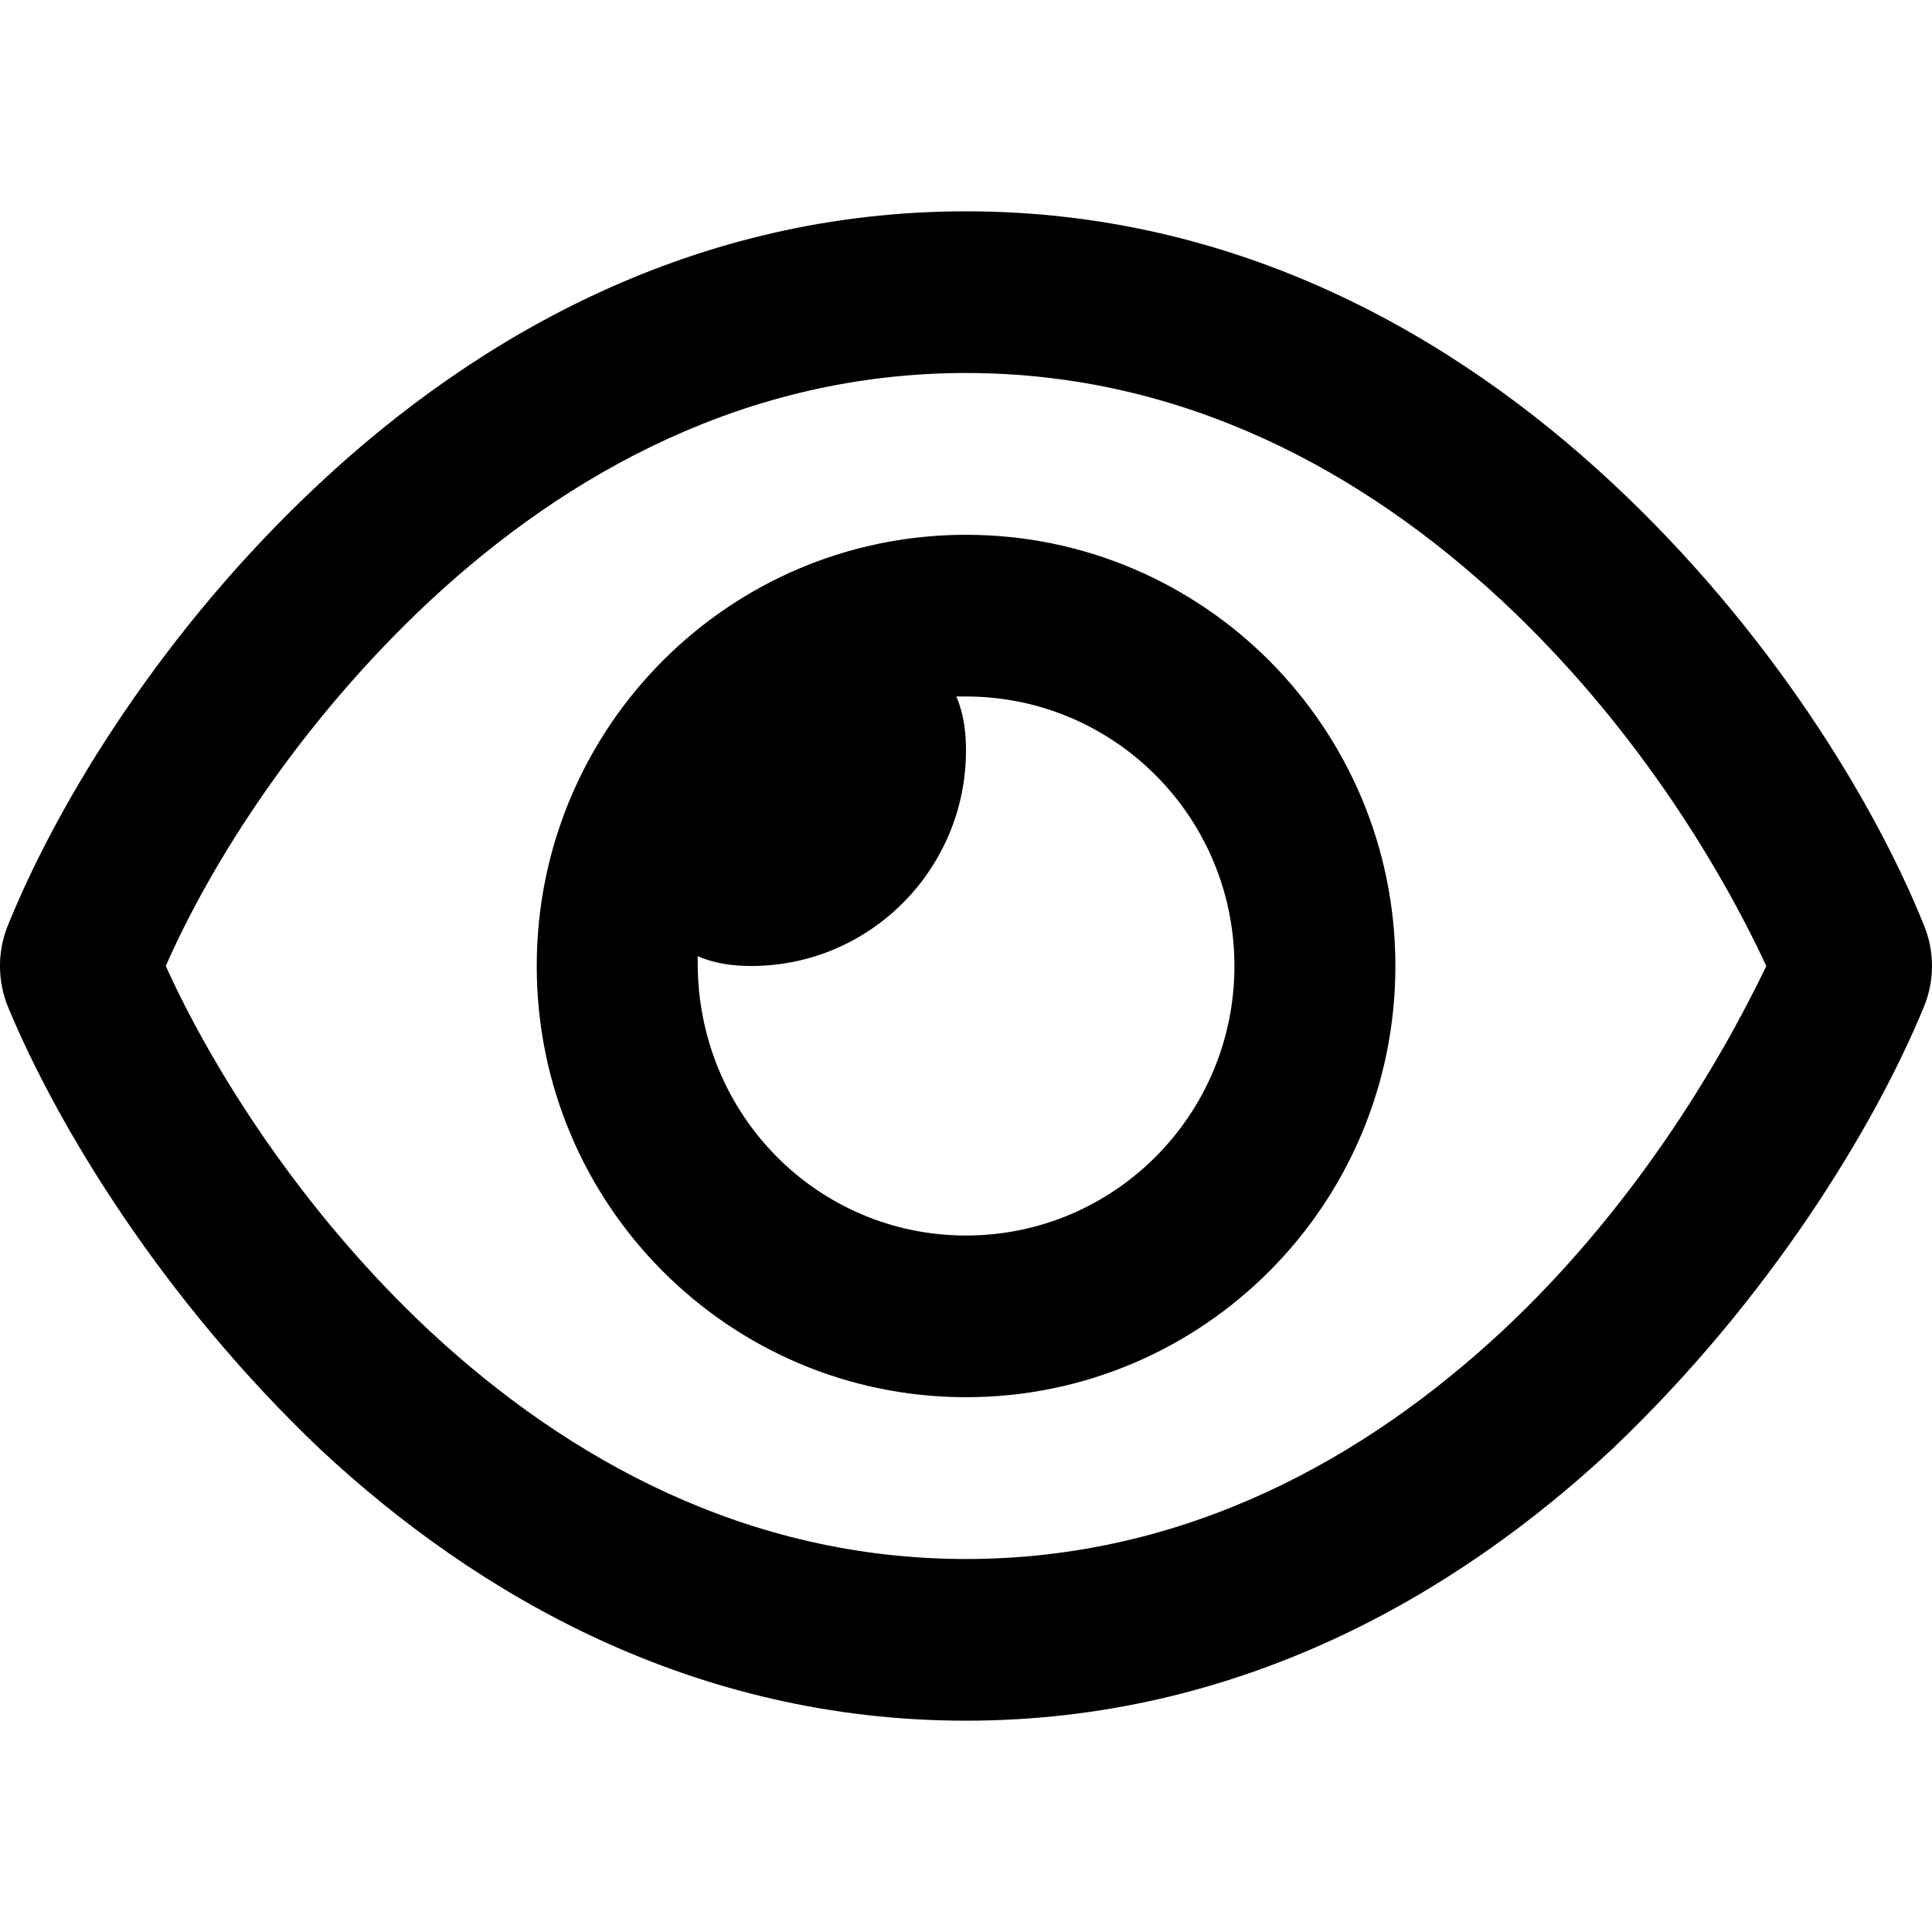
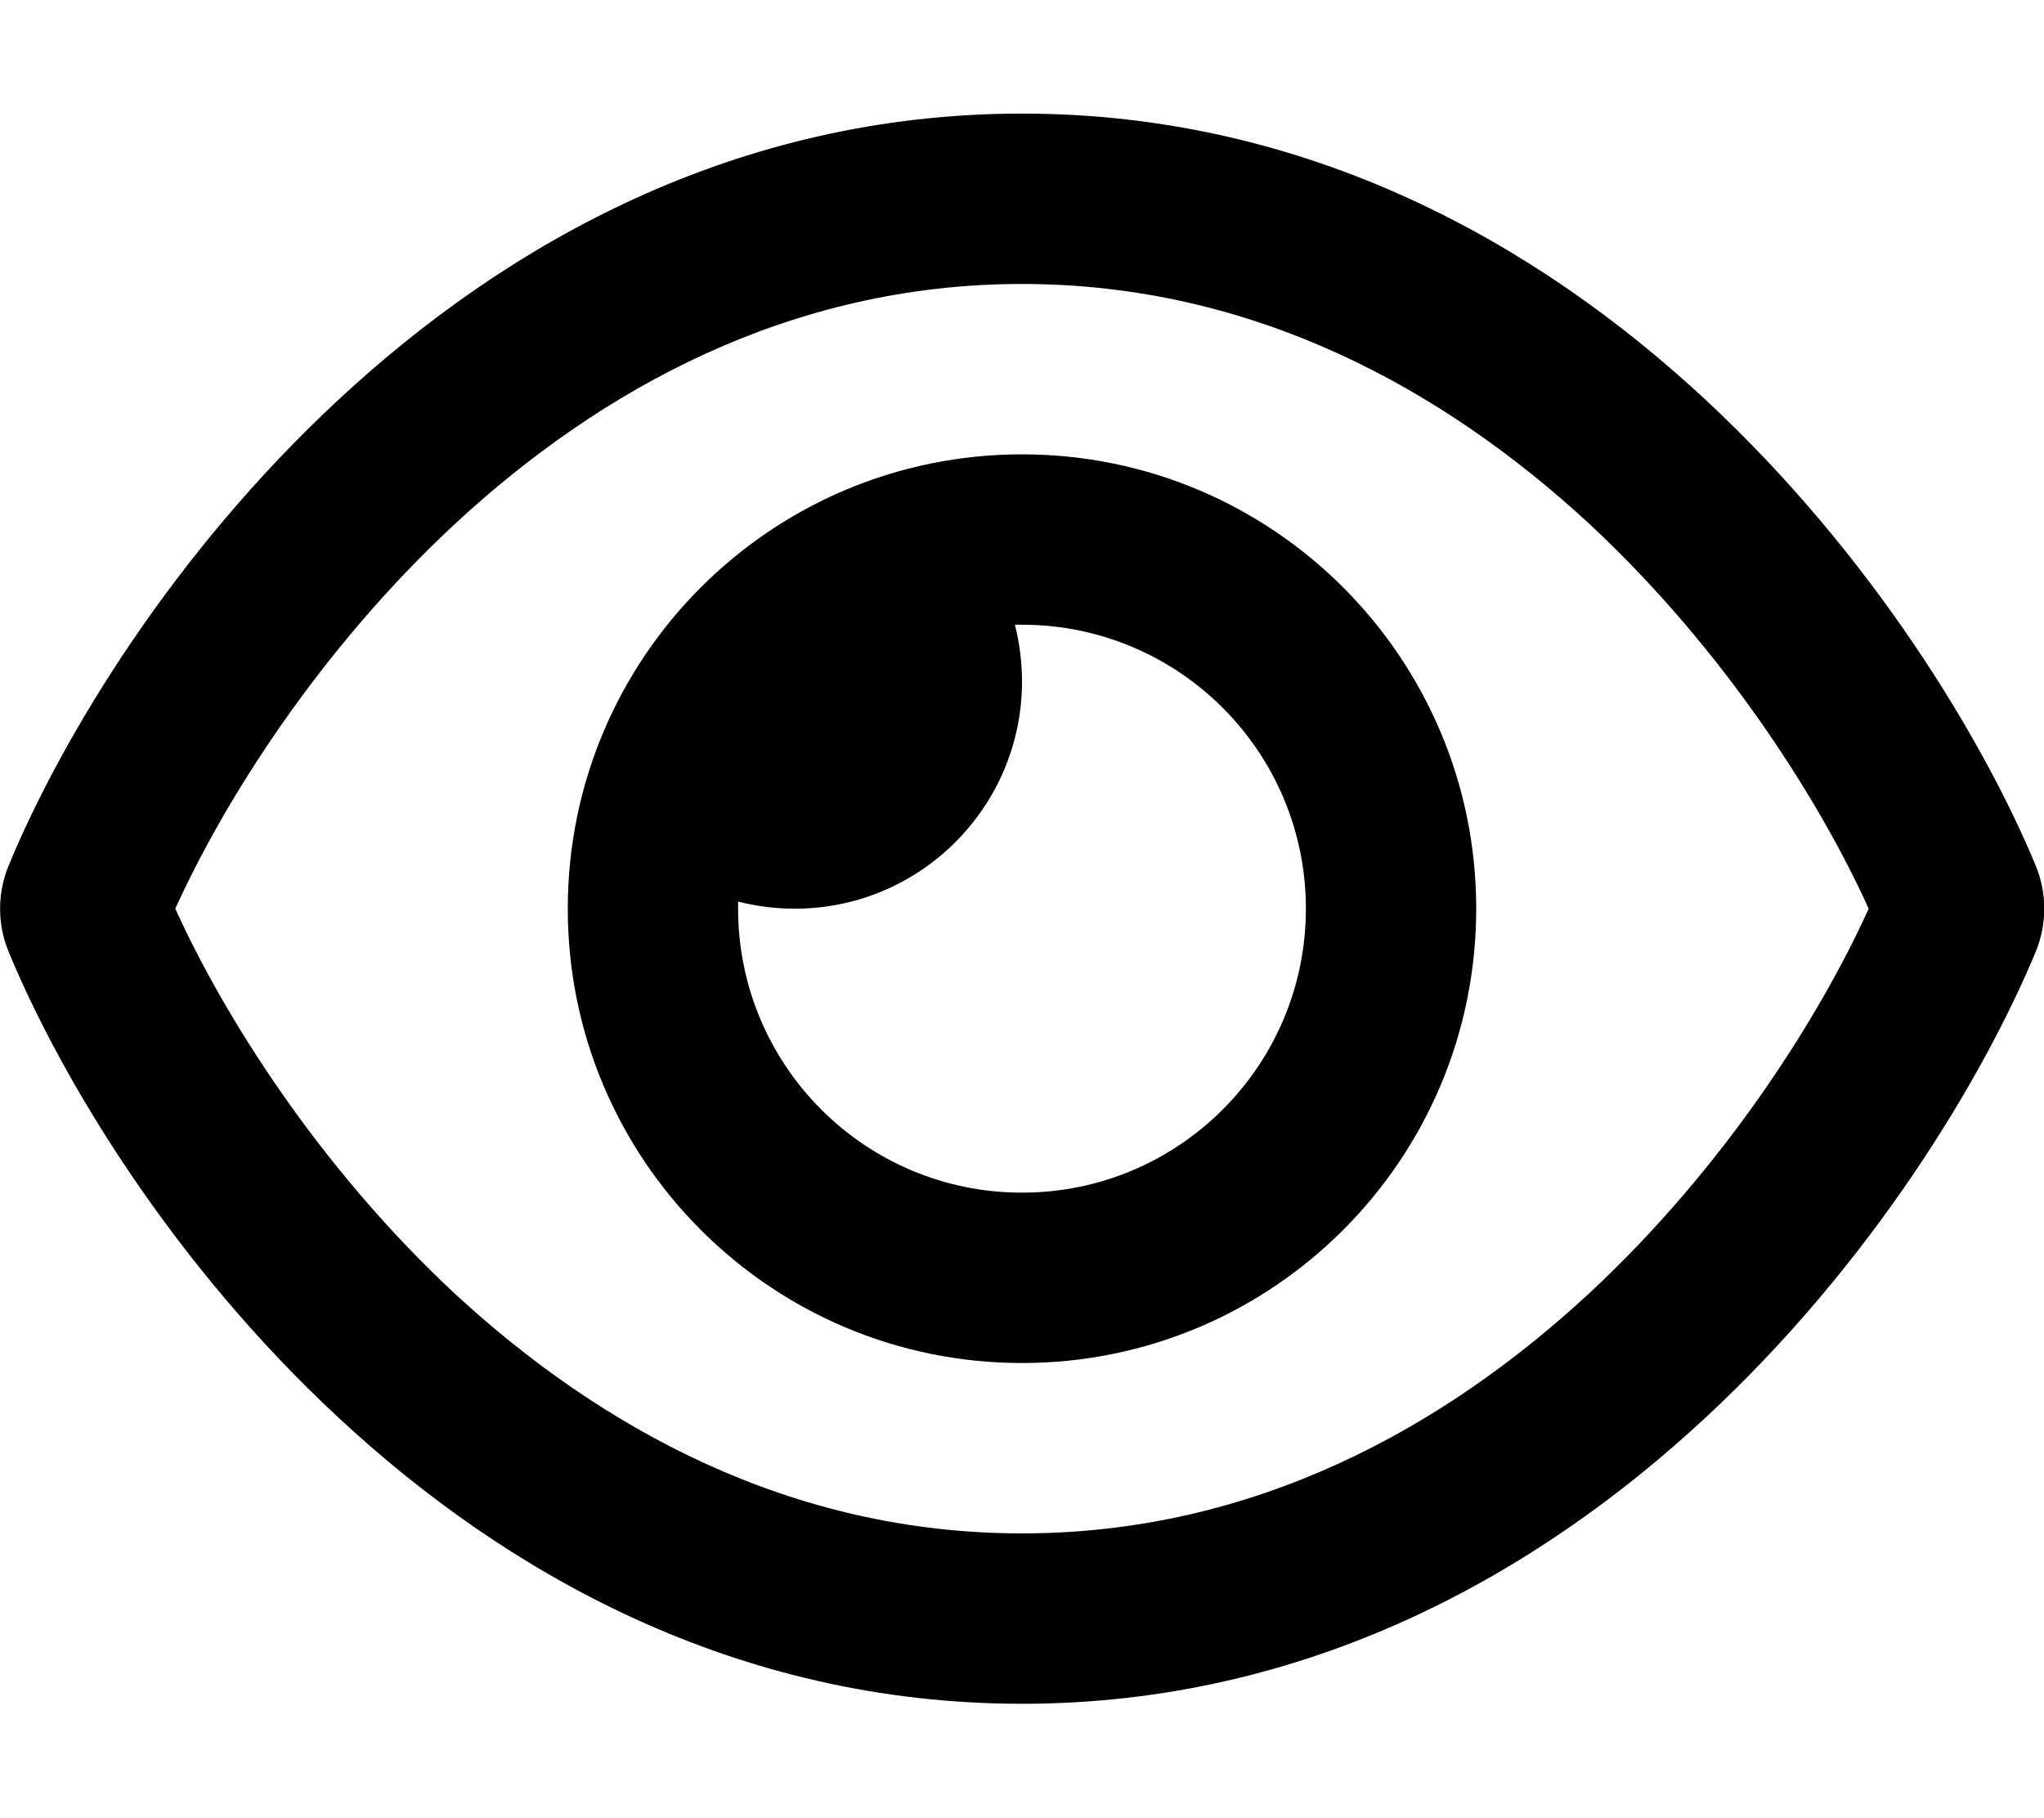
- <svg xmlns="http://www.w3.org/2000/svg" viewBox="0 0 16 16">
-   <path d="M4.445 8C4.445 6.027 6.036 4.429 8 4.429C9.964 4.429 11.556 6.027 11.556 8C11.556 9.973 9.964 11.571 8 11.571C6.036 11.571 4.445 9.973 4.445 8ZM8 10.232C9.228 10.232 10.223 9.233 10.223 8C10.223 6.767 9.228 5.768 8 5.768C7.981 5.768 7.964 5.768 7.92 5.768C7.981 5.91 8 6.061 8 6.214C8 7.199 7.203 8 6.222 8C6.07 8 5.92 7.98 5.778 7.919C5.778 7.964 5.778 7.98 5.778 7.975C5.778 9.233 6.773 10.232 8 10.232ZM2.651 3.999C3.959 2.778 5.756 1.75 8 1.75C10.245 1.75 12.042 2.778 13.351 3.999C14.651 5.21 15.52 6.636 15.931 7.657C16.023 7.877 16.023 8.123 15.931 8.343C15.52 9.339 14.651 10.765 13.351 12.001C12.042 13.223 10.245 14.25 8 14.25C5.756 14.25 3.959 13.223 2.651 12.001C1.351 10.765 0.482 9.339 0.068 8.343C-0.023 8.123 -0.023 7.877 0.068 7.657C0.482 6.636 1.351 5.21 2.651 3.999ZM8 3.089C6.189 3.089 4.7 3.915 3.558 4.978C2.489 5.977 1.751 7.138 1.373 8C1.751 8.837 2.489 10.023 3.558 11.022C4.7 12.085 6.189 12.911 8 12.911C9.812 12.911 11.3 12.085 12.442 11.022C13.512 10.023 14.226 8.837 14.628 8C14.226 7.138 13.512 5.977 12.442 4.978C11.3 3.915 9.812 3.089 8 3.089Z" />
+ <svg xmlns="http://www.w3.org/2000/svg" viewBox="0 0 576 512">
+   <path d="M288 80c-65.2 0-118.8 29.6-159.9 67.7C89.6 183.5 63 226 49.4 256c13.6 30 40.2 72.5 78.6 108.3C169.2 402.4 222.8 432 288 432s118.8-29.6 159.9-67.7C486.4 328.5 513 286 526.6 256c-13.6-30-40.2-72.5-78.6-108.3C406.8 109.6 353.2 80 288 80zM95.4 112.6C142.5 68.8 207.2 32 288 32s145.5 36.8 192.6 80.6c46.8 43.5 78.1 95.4 93 131.1c3.3 7.9 3.3 16.7 0 24.6c-14.9 35.7-46.2 87.7-93 131.1C433.5 443.2 368.8 480 288 480s-145.5-36.8-192.6-80.6C48.6 356 17.3 304 2.5 268.3c-3.3-7.9-3.3-16.7 0-24.6C17.3 208 48.6 156 95.4 112.6zM288 336c44.2 0 80-35.8 80-80s-35.8-80-80-80c-.7 0-1.3 0-2 0c1.3 5.1 2 10.5 2 16c0 35.3-28.7 64-64 64c-5.5 0-10.9-.7-16-2c0 .7 0 1.3 0 2c0 44.2 35.8 80 80 80zm0-208a128 128 0 1 1 0 256 128 128 0 1 1 0-256z" />
</svg>
